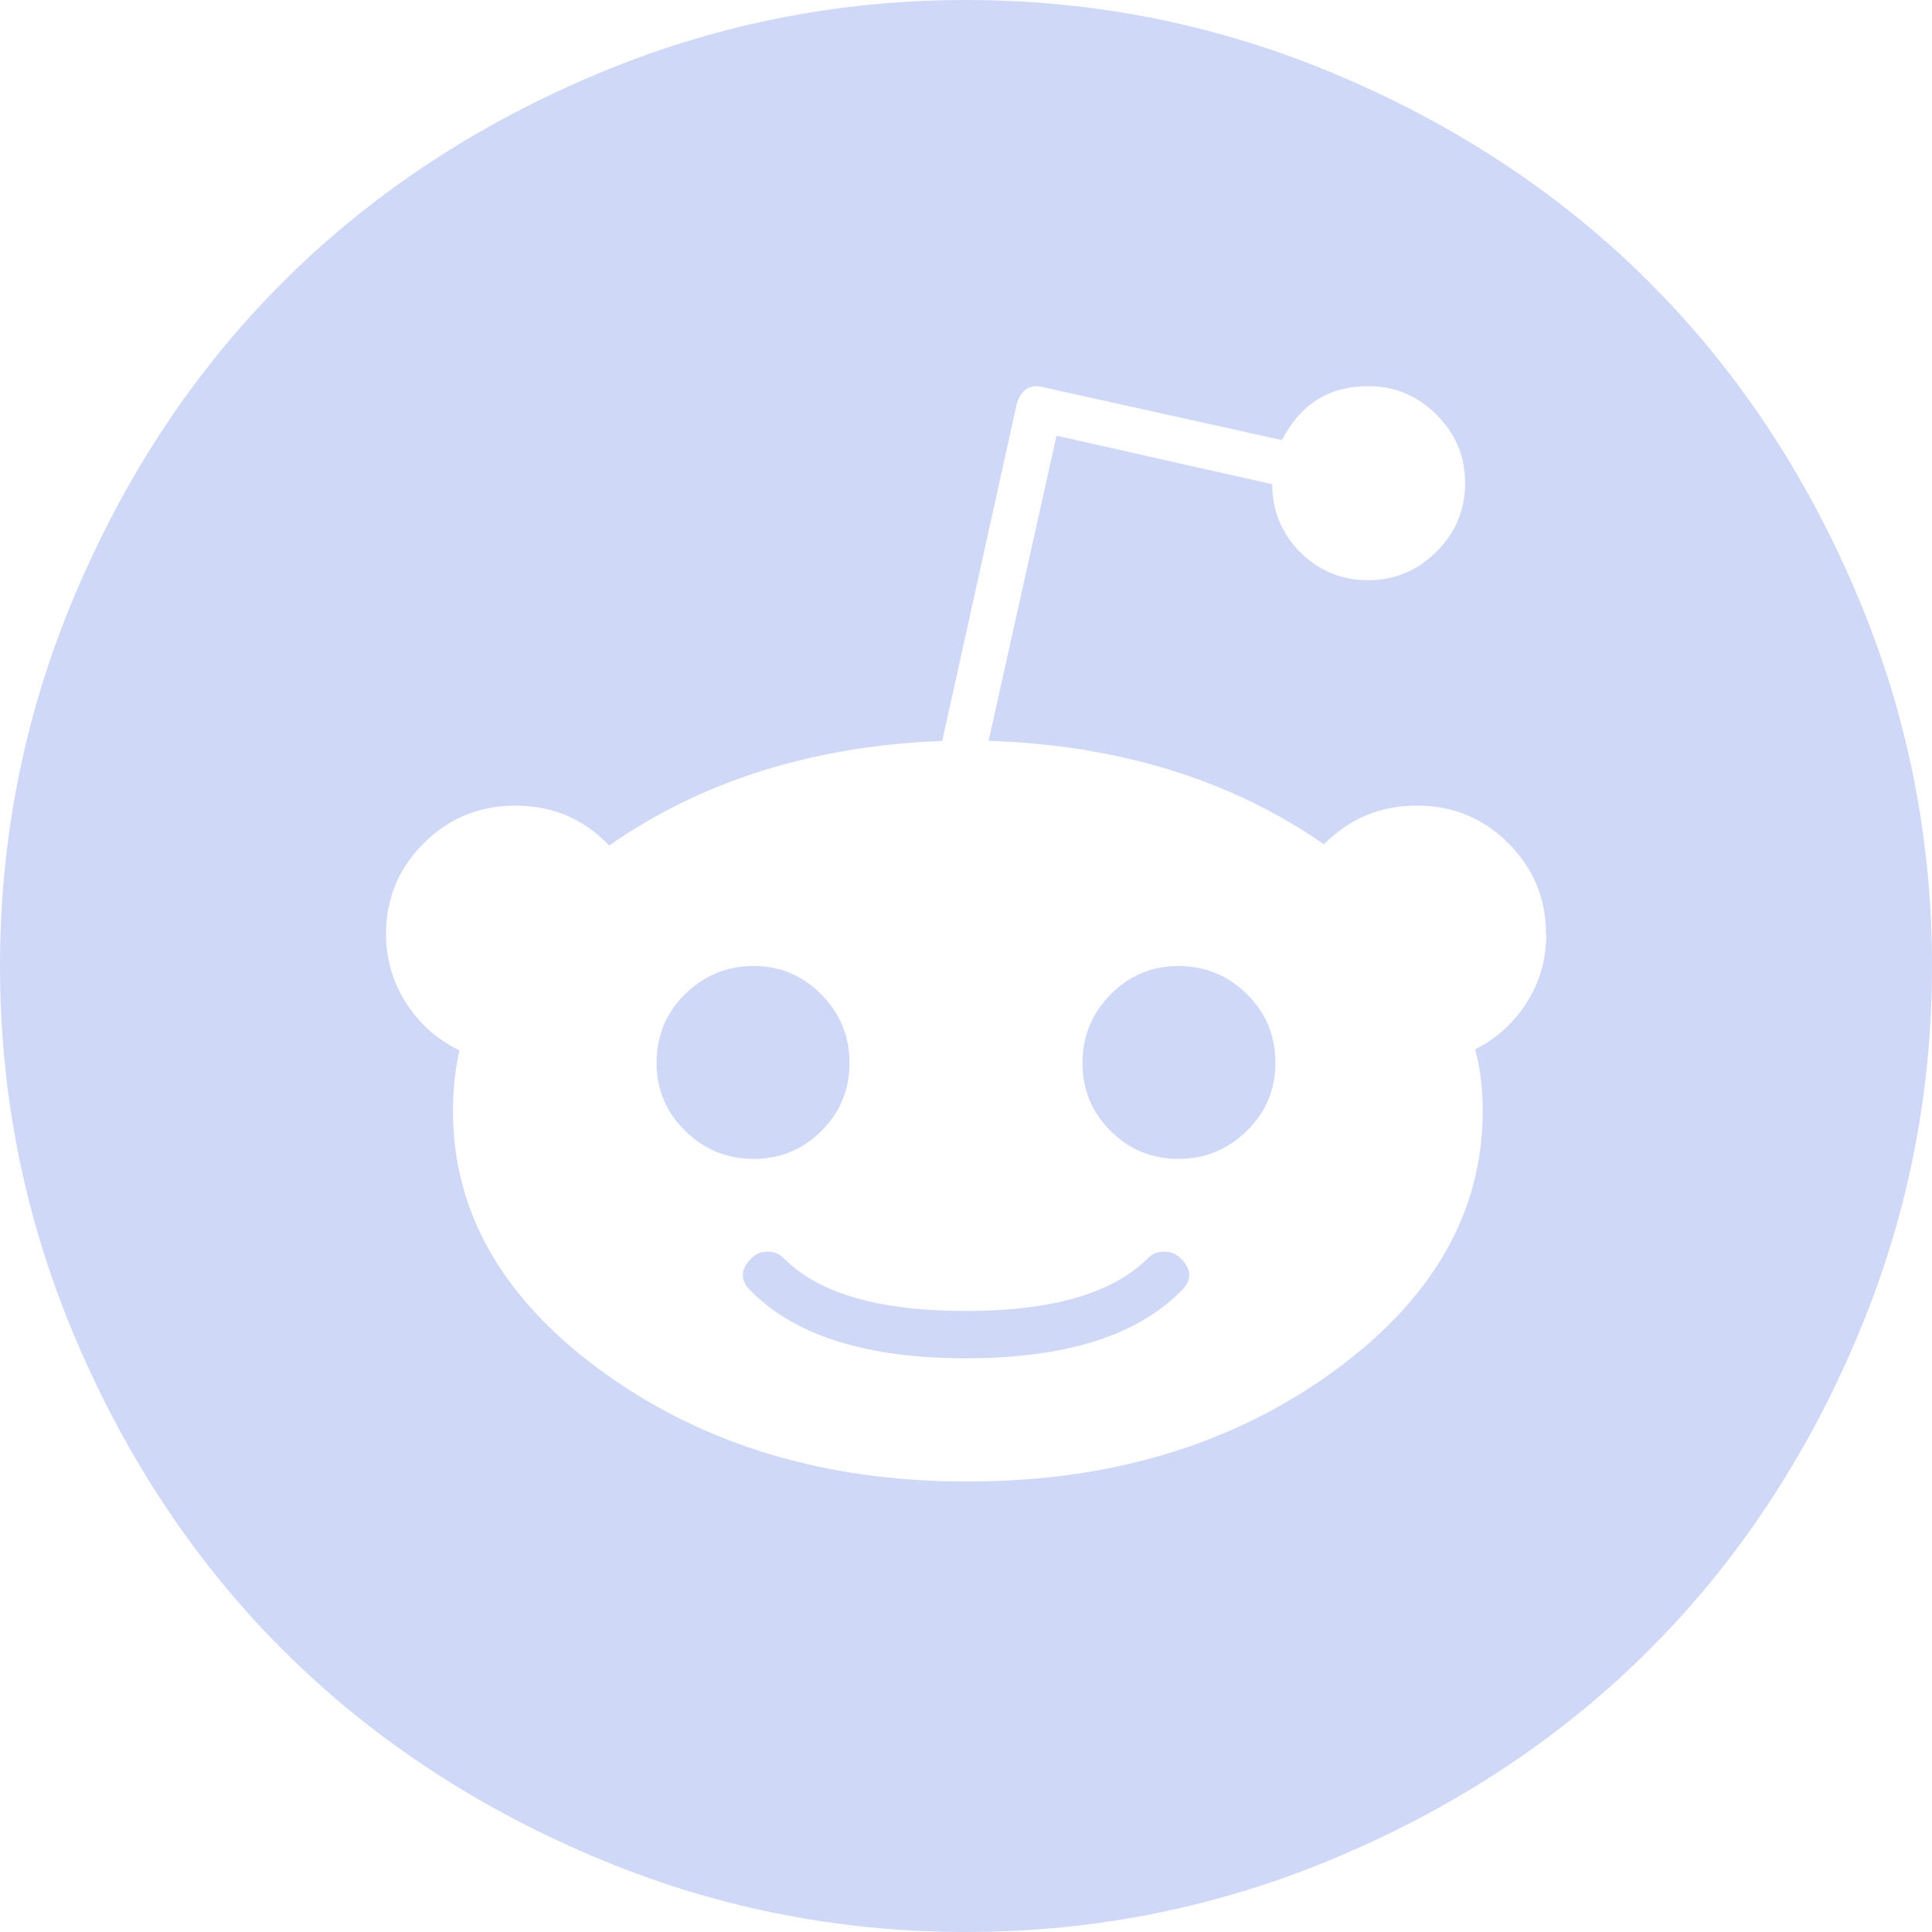
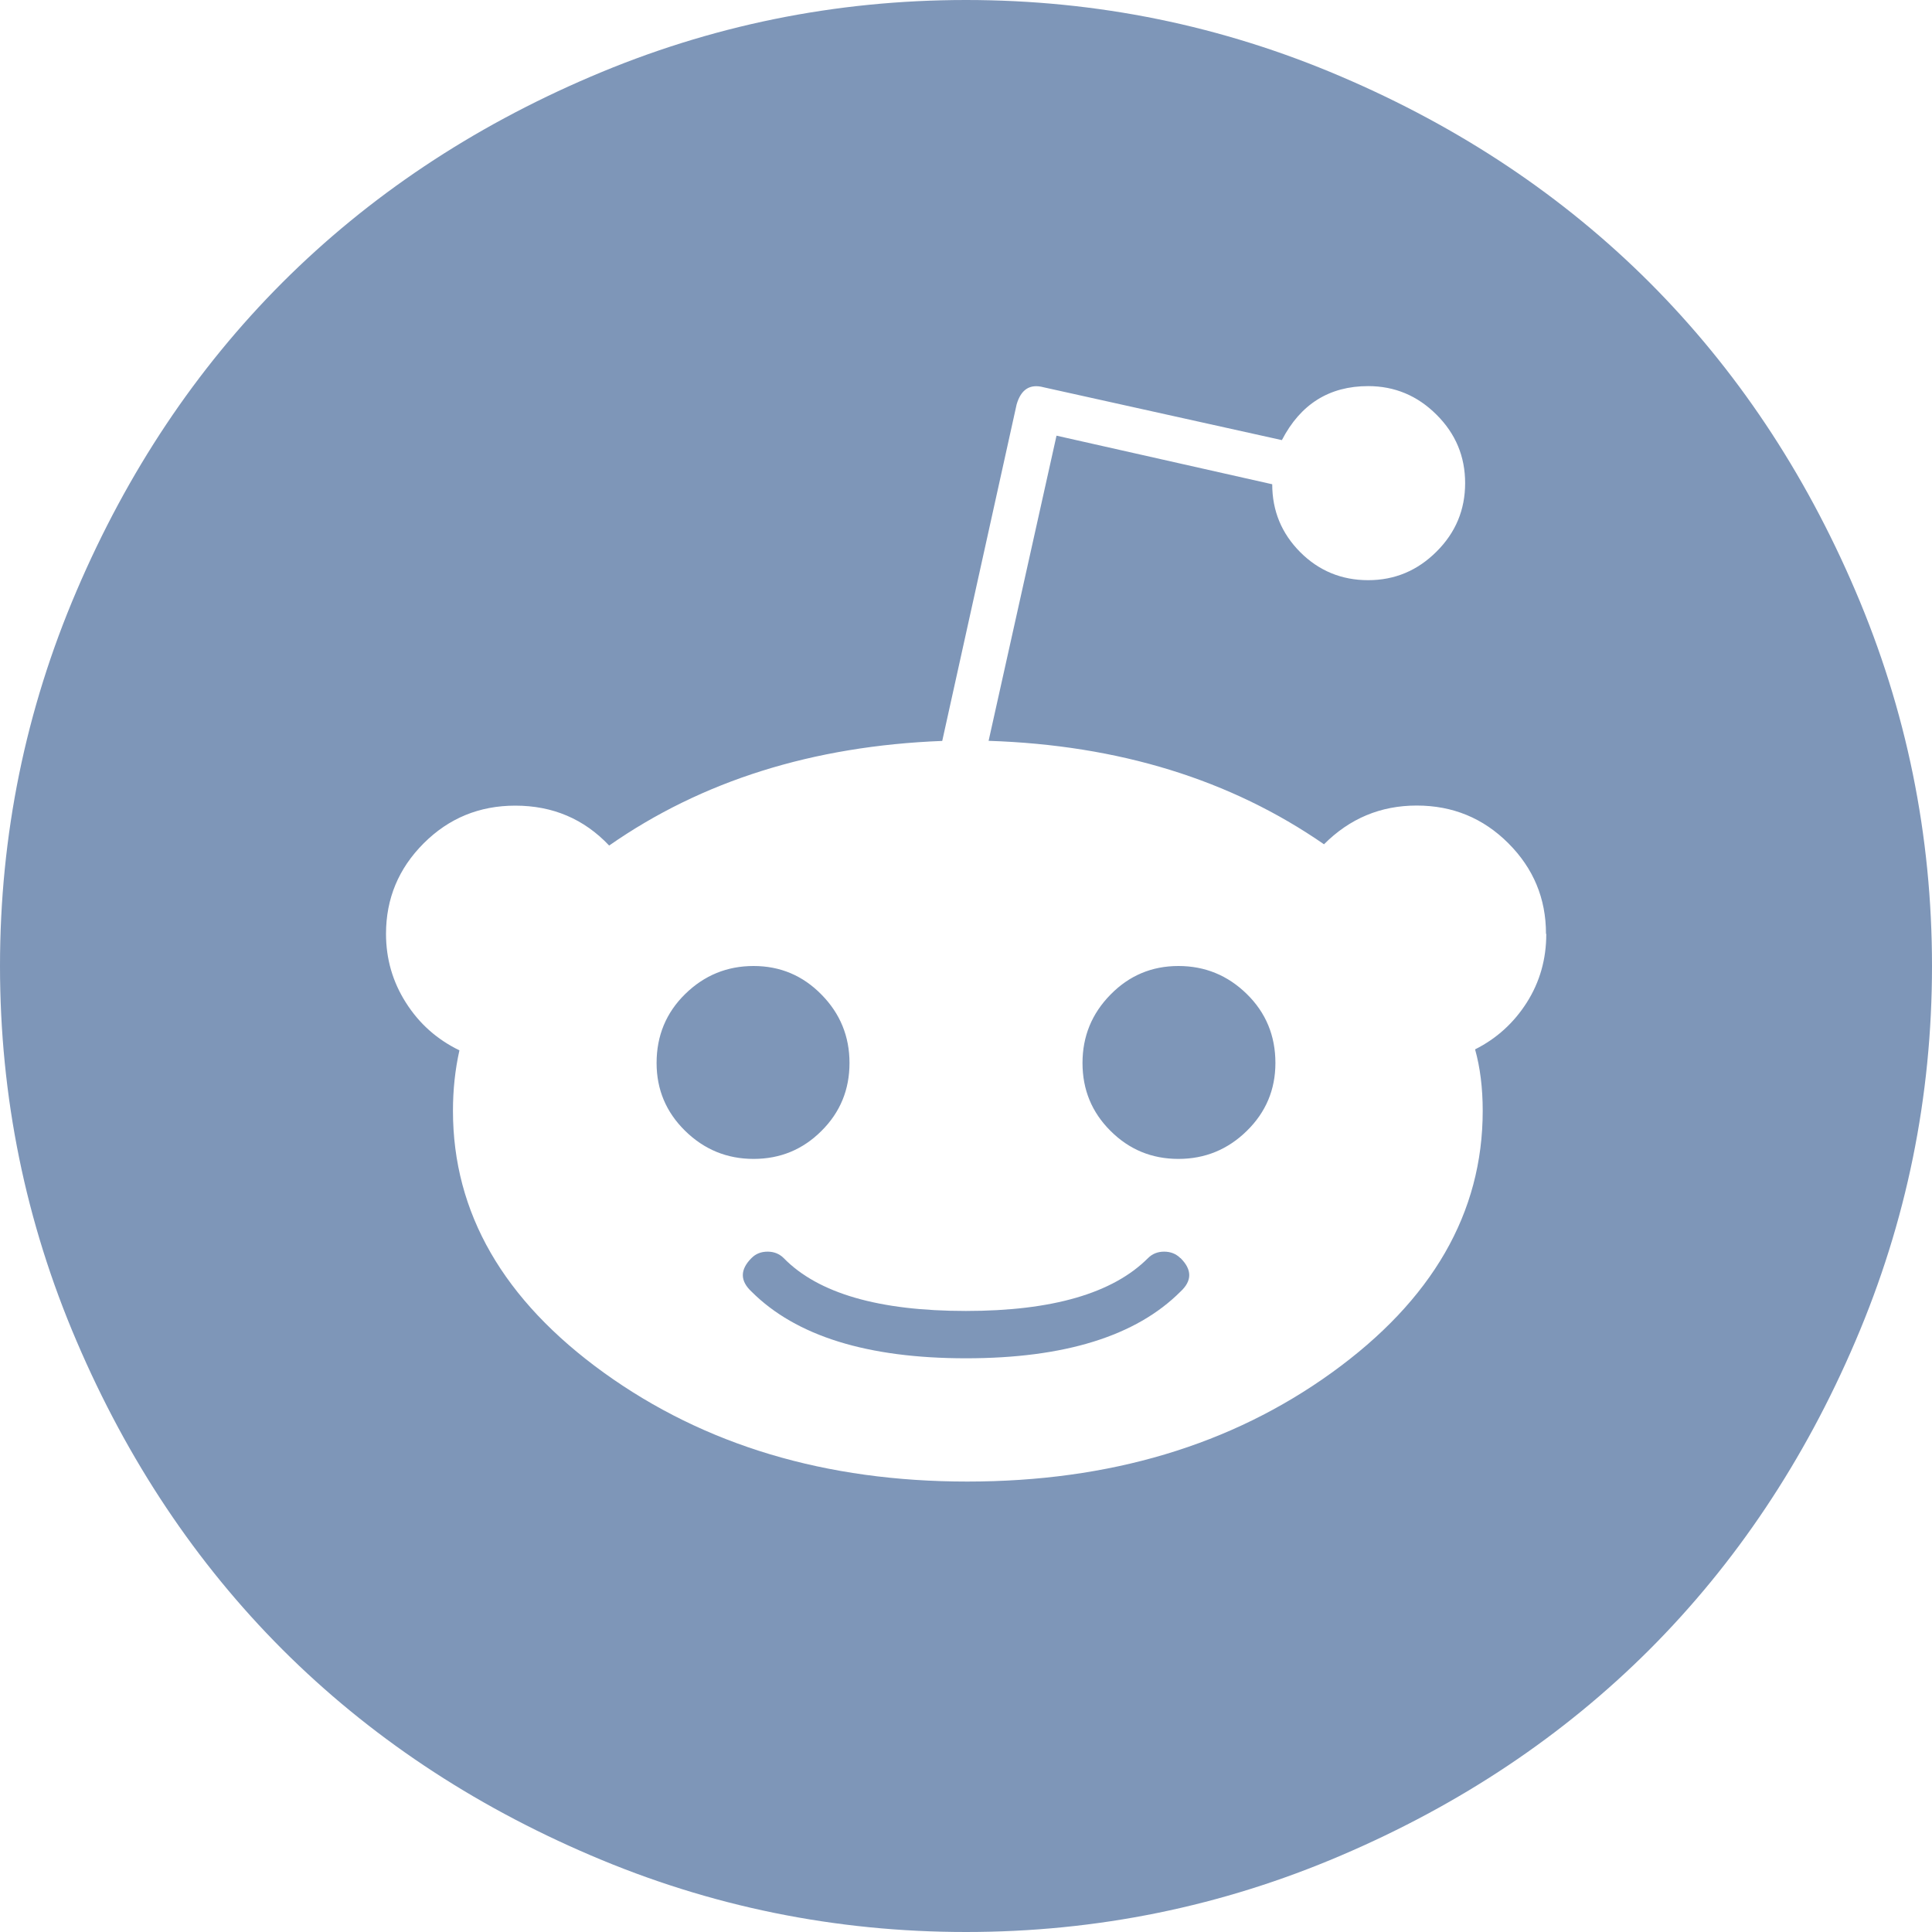
- <svg xmlns="http://www.w3.org/2000/svg" width="20" height="20" viewBox="0 0 20 20" fill="none">
-   <path d="M12.221 13.024C12.341 13.143 12.341 13.259 12.221 13.37C11.761 13.831 11.02 14.061 10 14.061C8.98 14.061 8.24 13.831 7.779 13.37C7.66 13.259 7.66 13.143 7.779 13.024C7.823 12.979 7.879 12.957 7.946 12.957C8.012 12.957 8.068 12.979 8.113 13.024C8.47 13.389 9.099 13.571 9.999 13.571C10.891 13.571 11.52 13.389 11.884 13.024C11.929 12.979 11.985 12.957 12.051 12.957C12.118 12.957 12.174 12.979 12.219 13.024H12.221ZM8.794 11.004C8.794 11.28 8.698 11.514 8.504 11.707C8.311 11.9 8.077 11.997 7.801 11.997C7.526 11.997 7.29 11.9 7.093 11.707C6.896 11.514 6.797 11.28 6.797 11.004C6.797 10.721 6.896 10.483 7.093 10.29C7.29 10.097 7.526 10 7.801 10C8.077 10 8.311 10.099 8.504 10.296C8.698 10.493 8.794 10.729 8.794 11.004ZM13.203 11.004C13.203 11.28 13.104 11.514 12.907 11.707C12.71 11.9 12.474 11.997 12.199 11.997C11.923 11.997 11.689 11.9 11.496 11.707C11.302 11.514 11.206 11.28 11.206 11.004C11.206 10.729 11.302 10.493 11.496 10.296C11.689 10.099 11.923 10 12.199 10C12.474 10 12.71 10.097 12.907 10.29C13.104 10.483 13.203 10.721 13.203 11.004ZM16.004 9.666C16.004 9.301 15.874 8.989 15.614 8.729C15.354 8.469 15.038 8.339 14.666 8.339C14.293 8.339 13.973 8.472 13.706 8.74C12.738 8.07 11.581 7.713 10.234 7.669L10.937 4.51L13.17 5.013C13.17 5.288 13.267 5.522 13.46 5.716C13.653 5.909 13.888 6.006 14.163 6.006C14.438 6.006 14.674 5.907 14.871 5.71C15.069 5.513 15.167 5.277 15.167 5.001C15.167 4.726 15.069 4.49 14.871 4.293C14.674 4.096 14.438 3.997 14.163 3.997C13.761 3.997 13.463 4.183 13.27 4.556L10.803 4.009C10.662 3.971 10.569 4.031 10.524 4.187L9.754 7.67C8.415 7.722 7.266 8.083 6.306 8.753C6.046 8.478 5.722 8.34 5.334 8.34C4.962 8.34 4.646 8.47 4.386 8.73C4.126 8.99 3.996 9.302 3.996 9.667C3.996 9.927 4.065 10.165 4.203 10.381C4.341 10.598 4.525 10.761 4.756 10.873C4.711 11.074 4.689 11.282 4.689 11.499C4.689 12.555 5.21 13.459 6.251 14.21C7.293 14.961 8.547 15.337 10.013 15.337C11.486 15.337 12.744 14.961 13.786 14.21C14.828 13.459 15.349 12.555 15.349 11.499C15.349 11.261 15.322 11.049 15.27 10.863C15.493 10.751 15.671 10.589 15.806 10.377C15.94 10.165 16.007 9.929 16.007 9.669L16.004 9.666ZM20 10C20 11.354 19.736 12.649 19.207 13.884C18.679 15.12 17.968 16.183 17.076 17.076C16.183 17.968 15.12 18.679 13.884 19.207C12.649 19.736 11.354 20 10 20C8.646 20 7.351 19.736 6.116 19.207C4.88 18.679 3.817 17.968 2.924 17.076C2.032 16.183 1.321 15.12 0.793 13.884C0.264 12.649 0 11.354 0 10C0 8.646 0.264 7.351 0.793 6.116C1.321 4.88 2.032 3.817 2.924 2.924C3.817 2.032 4.88 1.321 6.116 0.793C7.351 0.264 8.646 0 10 0C11.354 0 12.649 0.264 13.884 0.793C15.12 1.321 16.183 2.032 17.076 2.924C17.968 3.817 18.679 4.88 19.207 6.116C19.736 7.351 20 8.646 20 10Z" fill="#A0B3EE" fill-opacity="0.5" />
+ <svg xmlns="http://www.w3.org/2000/svg" width="20" height="20" viewBox="0 0 20 20" fill="#7E96B8">
+   <path d="M12.221 13.024C12.341 13.143 12.341 13.259 12.221 13.37C11.761 13.831 11.02 14.061 10 14.061C8.98 14.061 8.24 13.831 7.779 13.37C7.66 13.259 7.66 13.143 7.779 13.024C7.823 12.979 7.879 12.957 7.946 12.957C8.012 12.957 8.068 12.979 8.113 13.024C8.47 13.389 9.099 13.571 9.999 13.571C10.891 13.571 11.52 13.389 11.884 13.024C11.929 12.979 11.985 12.957 12.051 12.957C12.118 12.957 12.174 12.979 12.219 13.024H12.221ZM8.794 11.004C8.794 11.28 8.698 11.514 8.504 11.707C8.311 11.9 8.077 11.997 7.801 11.997C7.526 11.997 7.29 11.9 7.093 11.707C6.896 11.514 6.797 11.28 6.797 11.004C6.797 10.721 6.896 10.483 7.093 10.29C7.29 10.097 7.526 10 7.801 10C8.077 10 8.311 10.099 8.504 10.296C8.698 10.493 8.794 10.729 8.794 11.004ZM13.203 11.004C13.203 11.28 13.104 11.514 12.907 11.707C12.71 11.9 12.474 11.997 12.199 11.997C11.923 11.997 11.689 11.9 11.496 11.707C11.302 11.514 11.206 11.28 11.206 11.004C11.206 10.729 11.302 10.493 11.496 10.296C11.689 10.099 11.923 10 12.199 10C12.474 10 12.71 10.097 12.907 10.29C13.104 10.483 13.203 10.721 13.203 11.004ZM16.004 9.666C16.004 9.301 15.874 8.989 15.614 8.729C15.354 8.469 15.038 8.339 14.666 8.339C14.293 8.339 13.973 8.472 13.706 8.74C12.738 8.07 11.581 7.713 10.234 7.669L10.937 4.51L13.17 5.013C13.17 5.288 13.267 5.522 13.46 5.716C13.653 5.909 13.888 6.006 14.163 6.006C14.438 6.006 14.674 5.907 14.871 5.71C15.069 5.513 15.167 5.277 15.167 5.001C15.167 4.726 15.069 4.49 14.871 4.293C14.674 4.096 14.438 3.997 14.163 3.997C13.761 3.997 13.463 4.183 13.27 4.556L10.803 4.009C10.662 3.971 10.569 4.031 10.524 4.187L9.754 7.67C8.415 7.722 7.266 8.083 6.306 8.753C6.046 8.478 5.722 8.34 5.334 8.34C4.962 8.34 4.646 8.47 4.386 8.73C4.126 8.99 3.996 9.302 3.996 9.667C3.996 9.927 4.065 10.165 4.203 10.381C4.341 10.598 4.525 10.761 4.756 10.873C4.711 11.074 4.689 11.282 4.689 11.499C4.689 12.555 5.21 13.459 6.251 14.21C7.293 14.961 8.547 15.337 10.013 15.337C11.486 15.337 12.744 14.961 13.786 14.21C14.828 13.459 15.349 12.555 15.349 11.499C15.349 11.261 15.322 11.049 15.27 10.863C15.493 10.751 15.671 10.589 15.806 10.377C15.94 10.165 16.007 9.929 16.007 9.669L16.004 9.666ZM20 10C20 11.354 19.736 12.649 19.207 13.884C18.679 15.12 17.968 16.183 17.076 17.076C16.183 17.968 15.12 18.679 13.884 19.207C12.649 19.736 11.354 20 10 20C8.646 20 7.351 19.736 6.116 19.207C4.88 18.679 3.817 17.968 2.924 17.076C2.032 16.183 1.321 15.12 0.793 13.884C0.264 12.649 0 11.354 0 10C0 8.646 0.264 7.351 0.793 6.116C1.321 4.88 2.032 3.817 2.924 2.924C3.817 2.032 4.88 1.321 6.116 0.793C7.351 0.264 8.646 0 10 0C11.354 0 12.649 0.264 13.884 0.793C15.12 1.321 16.183 2.032 17.076 2.924C17.968 3.817 18.679 4.88 19.207 6.116C19.736 7.351 20 8.646 20 10Z" />
</svg>
